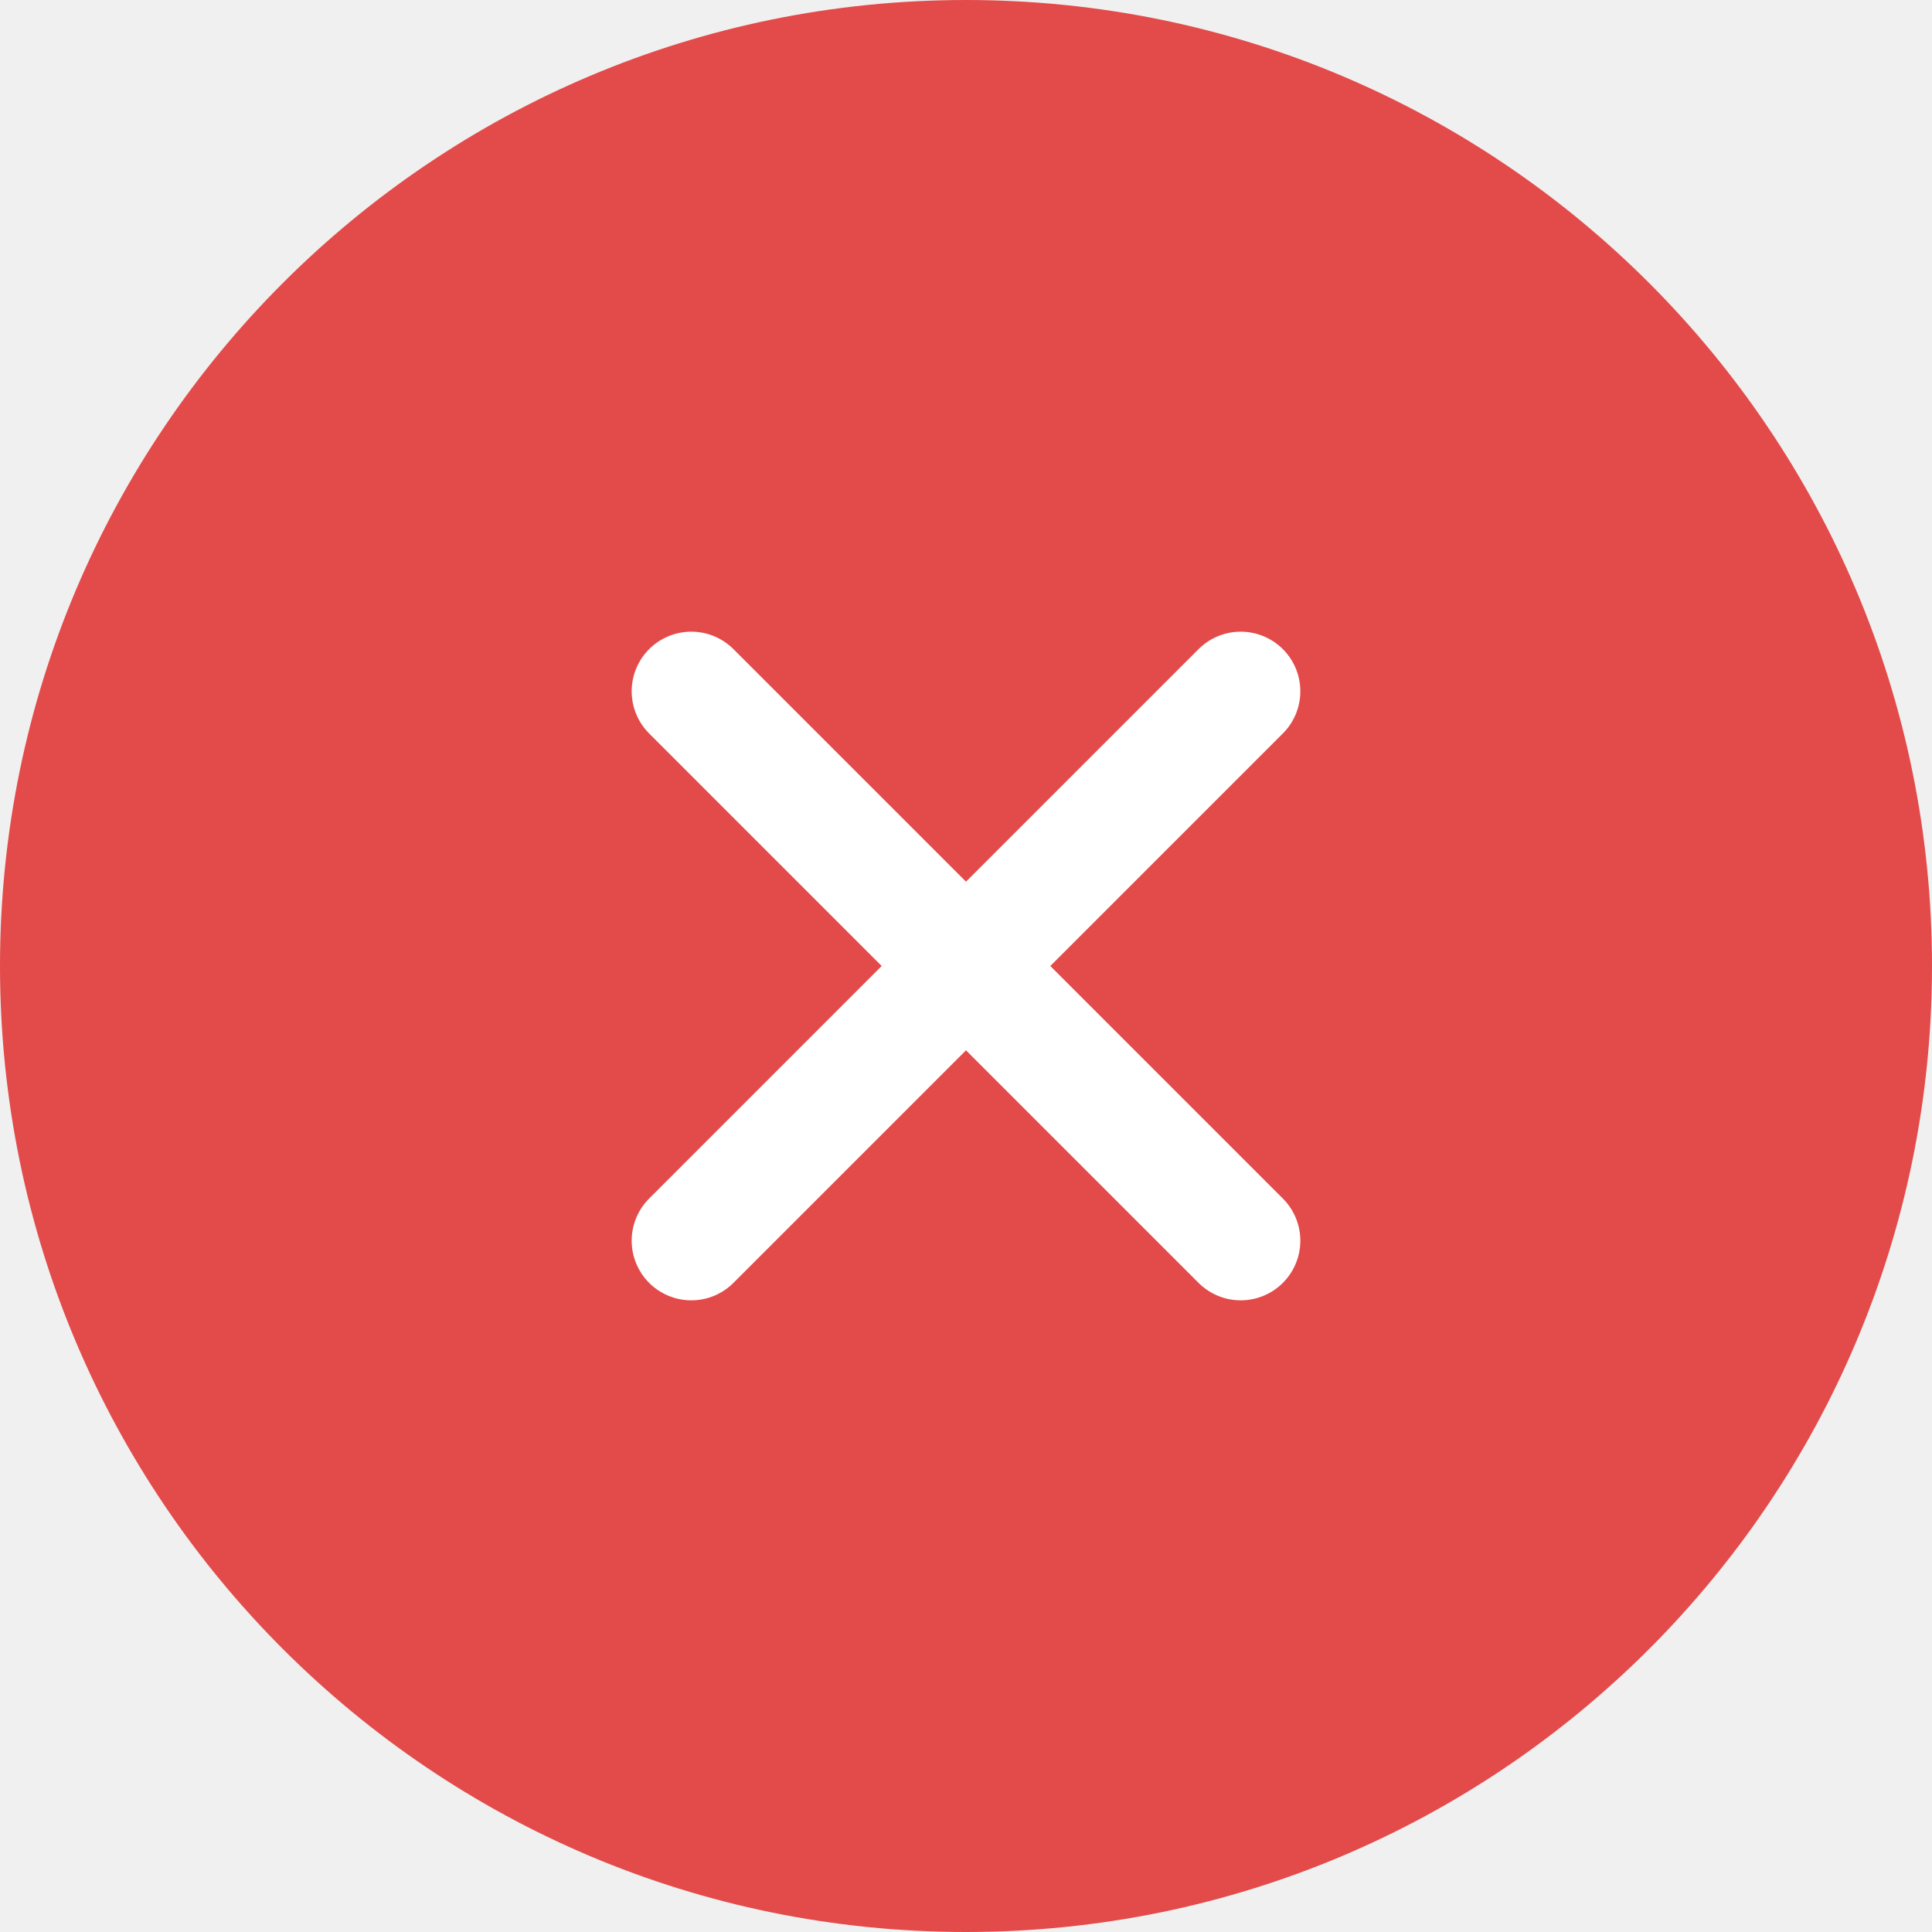
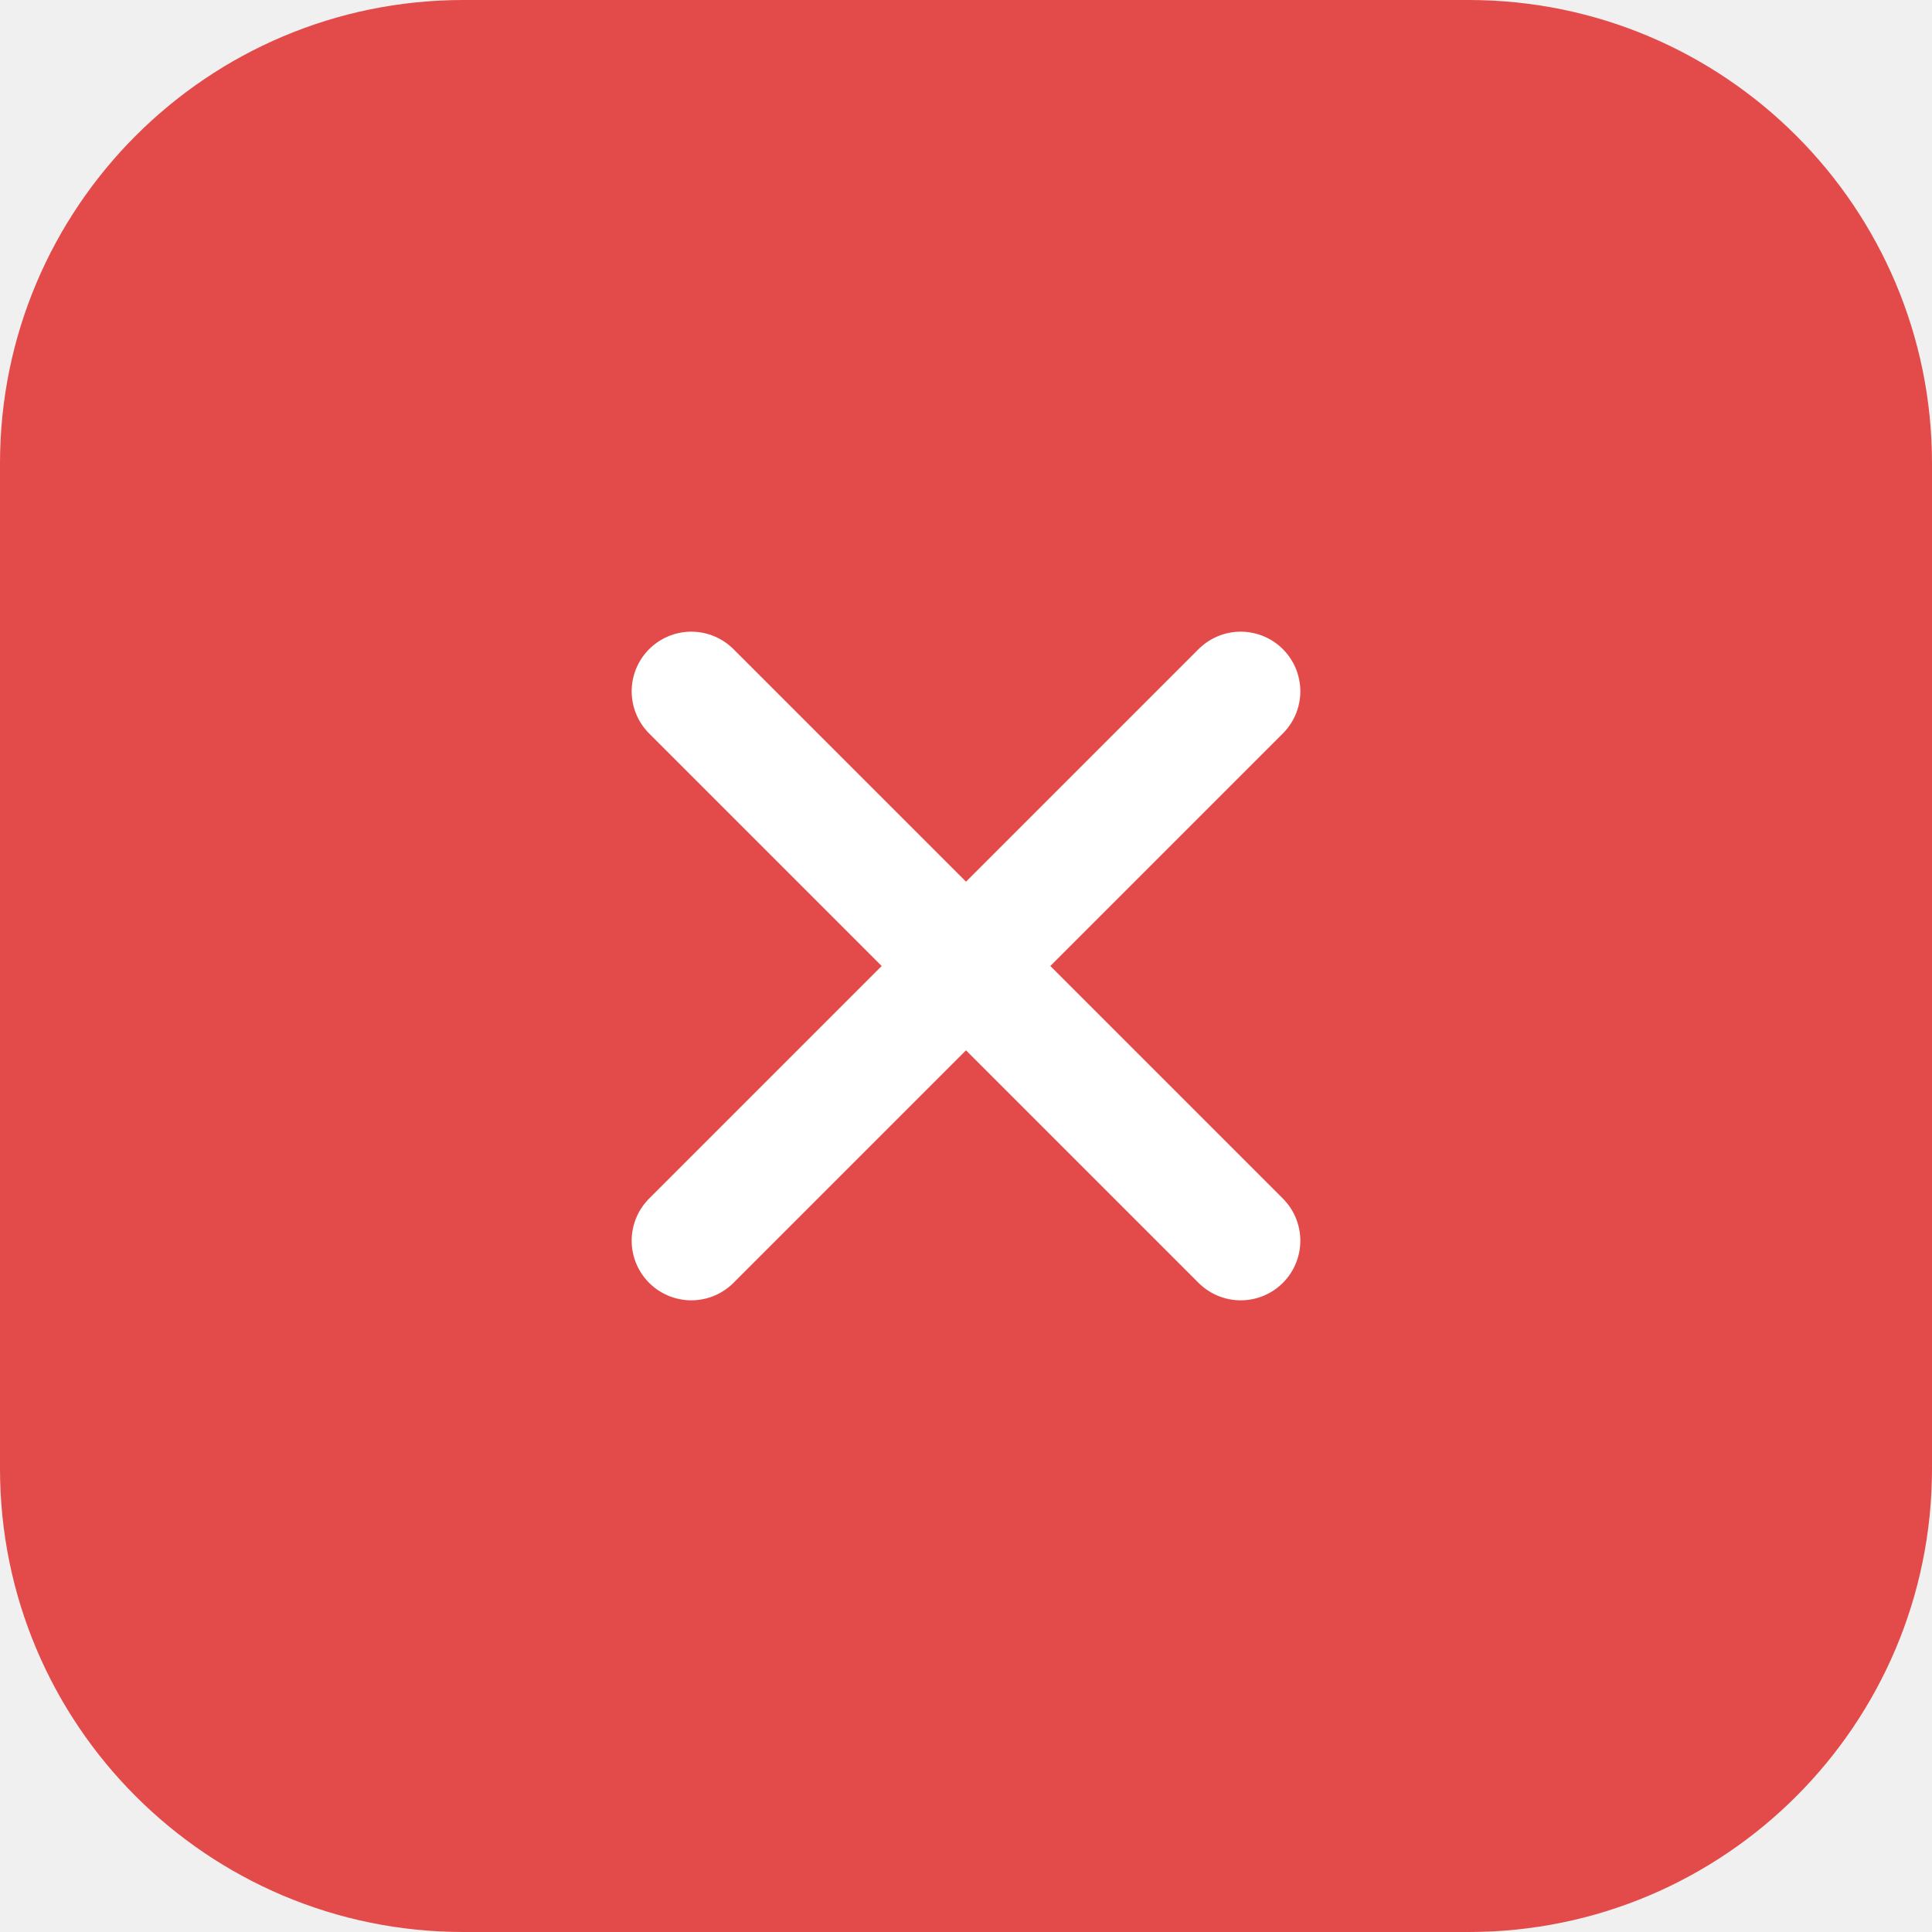
<svg xmlns="http://www.w3.org/2000/svg" width="128" height="128" viewBox="0 0 128 128">
-   <circle cx="64" cy="64" r="64" fill="#E24B4A" />
+   <rect x="0" y="0" width="128" height="128" rx="30.7" fill="#E24B4A" />
  <path d="M45.8 45.8L82.2 82.2M82.2 45.8L45.8 82.2" fill="none" stroke="#FFFFFF" stroke-width="7.9" stroke-linecap="round" stroke-linejoin="round" />
</svg>
